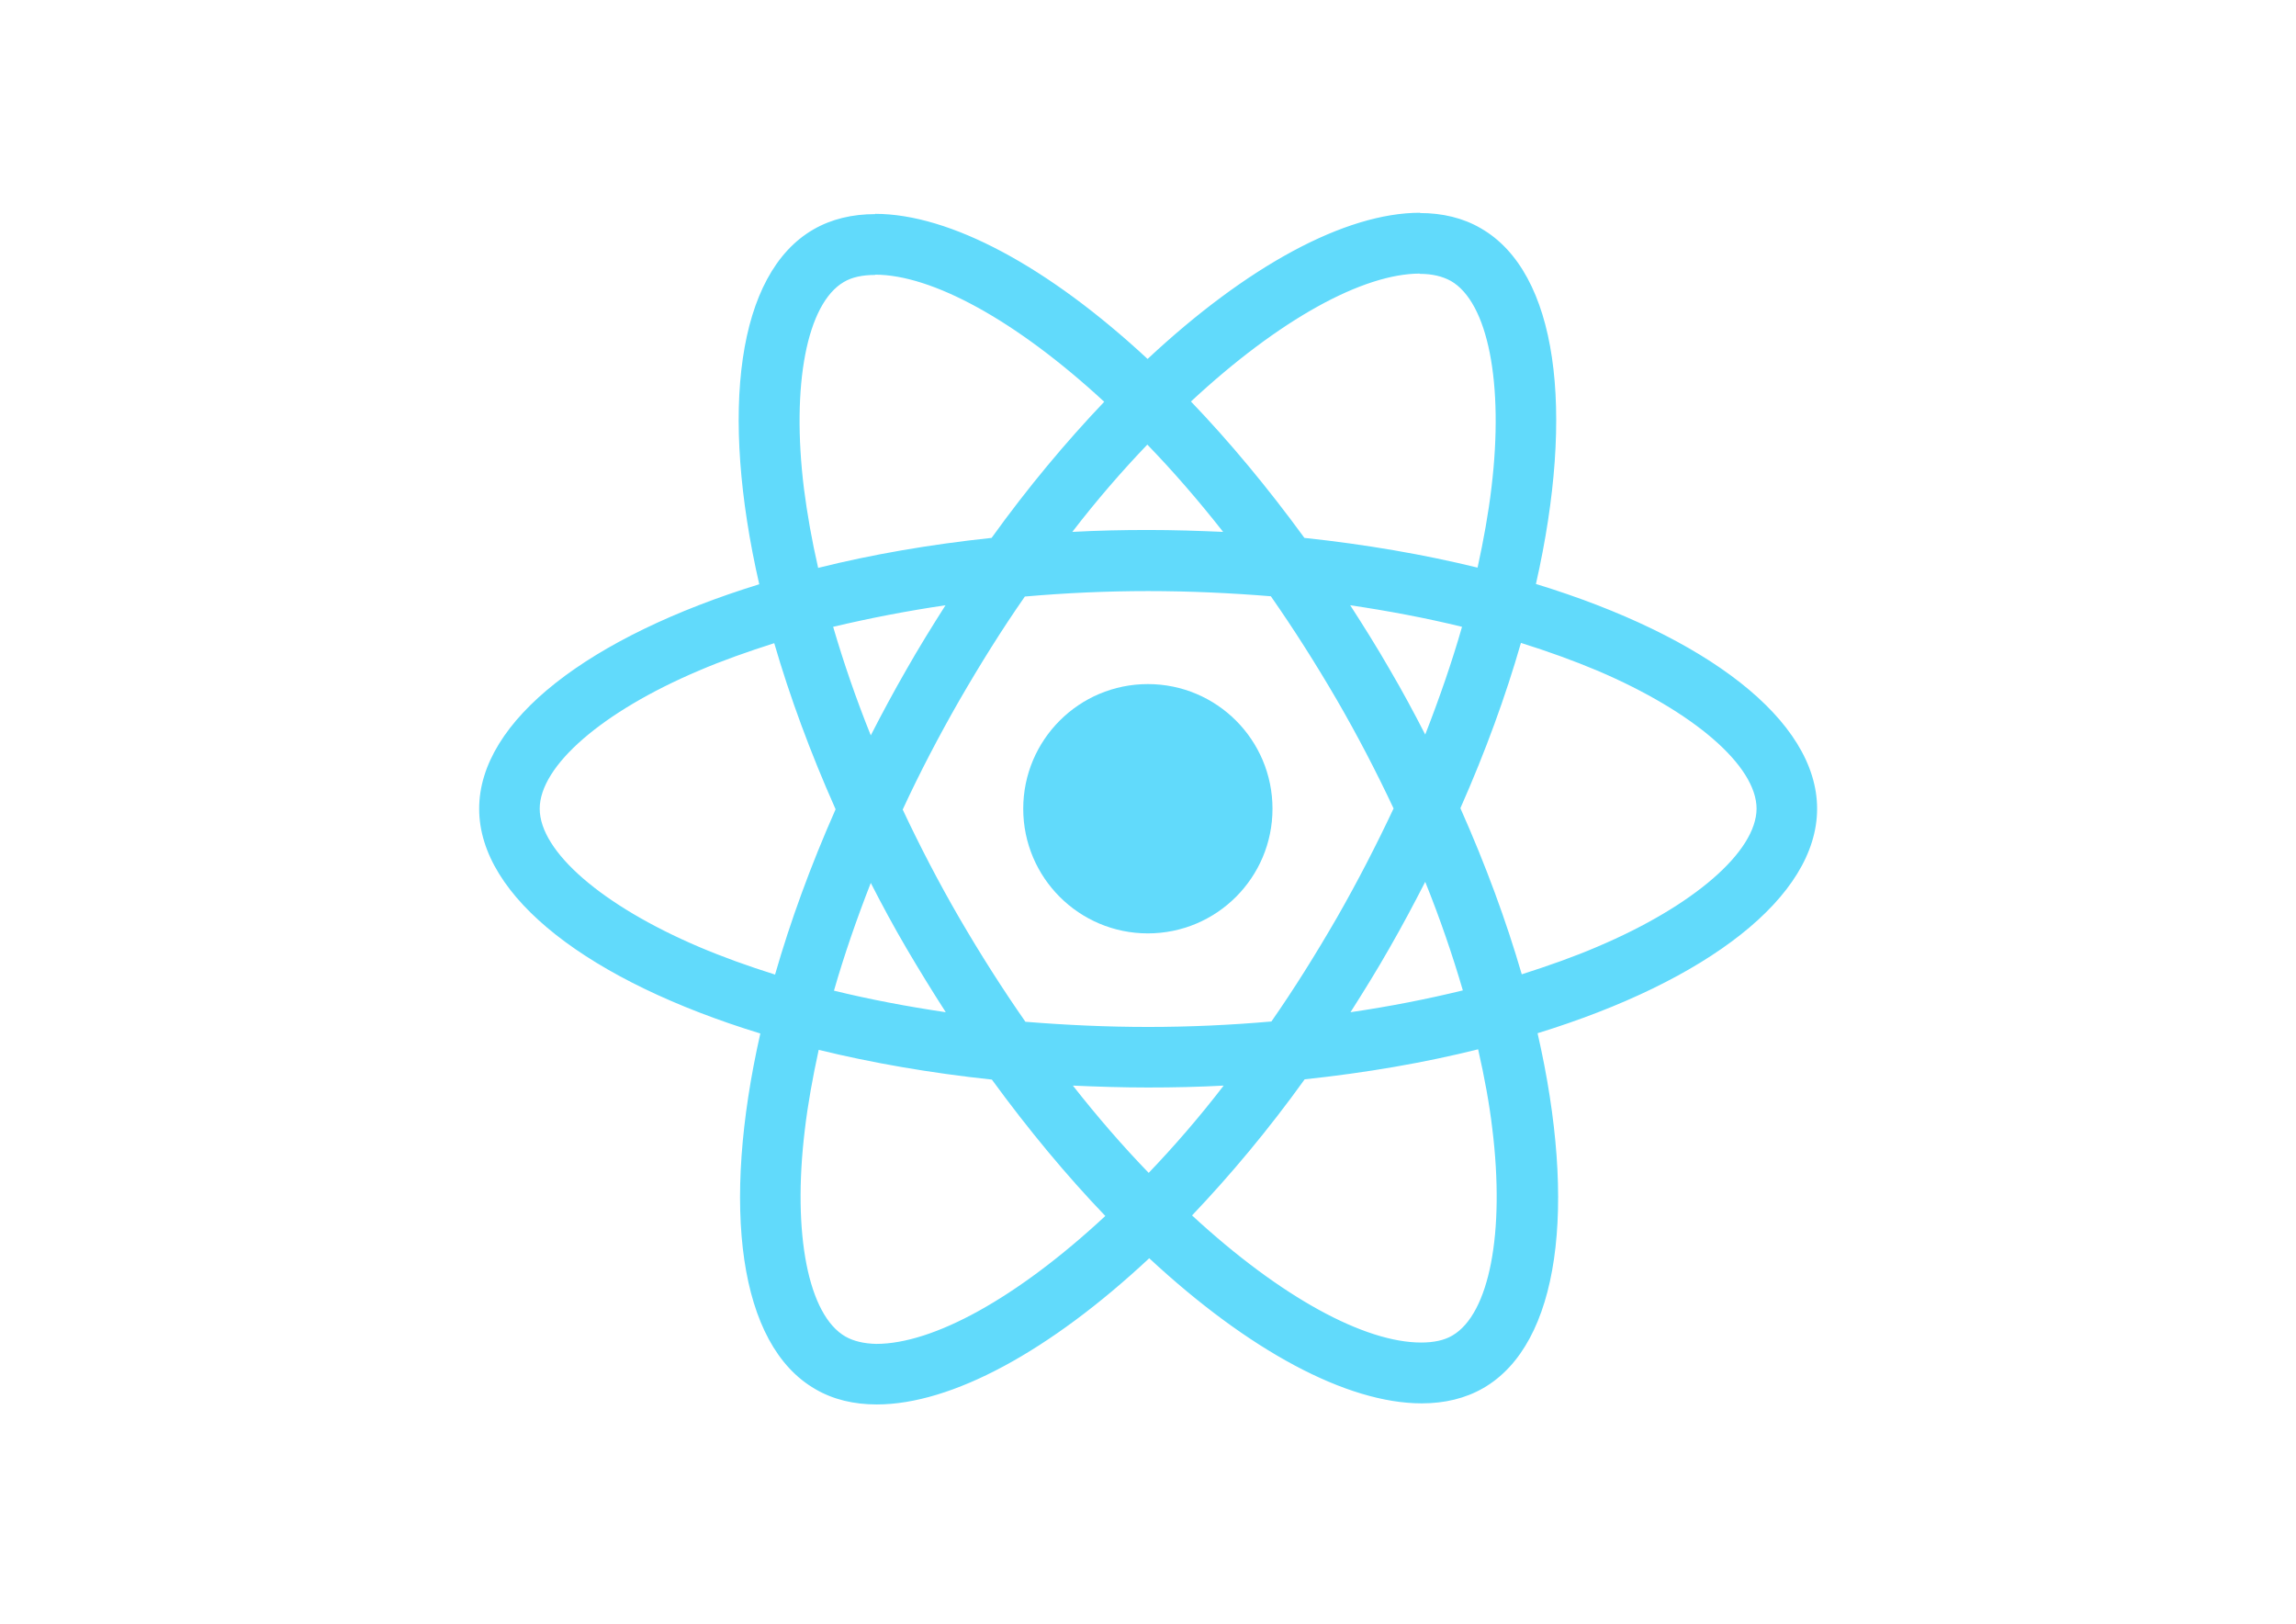
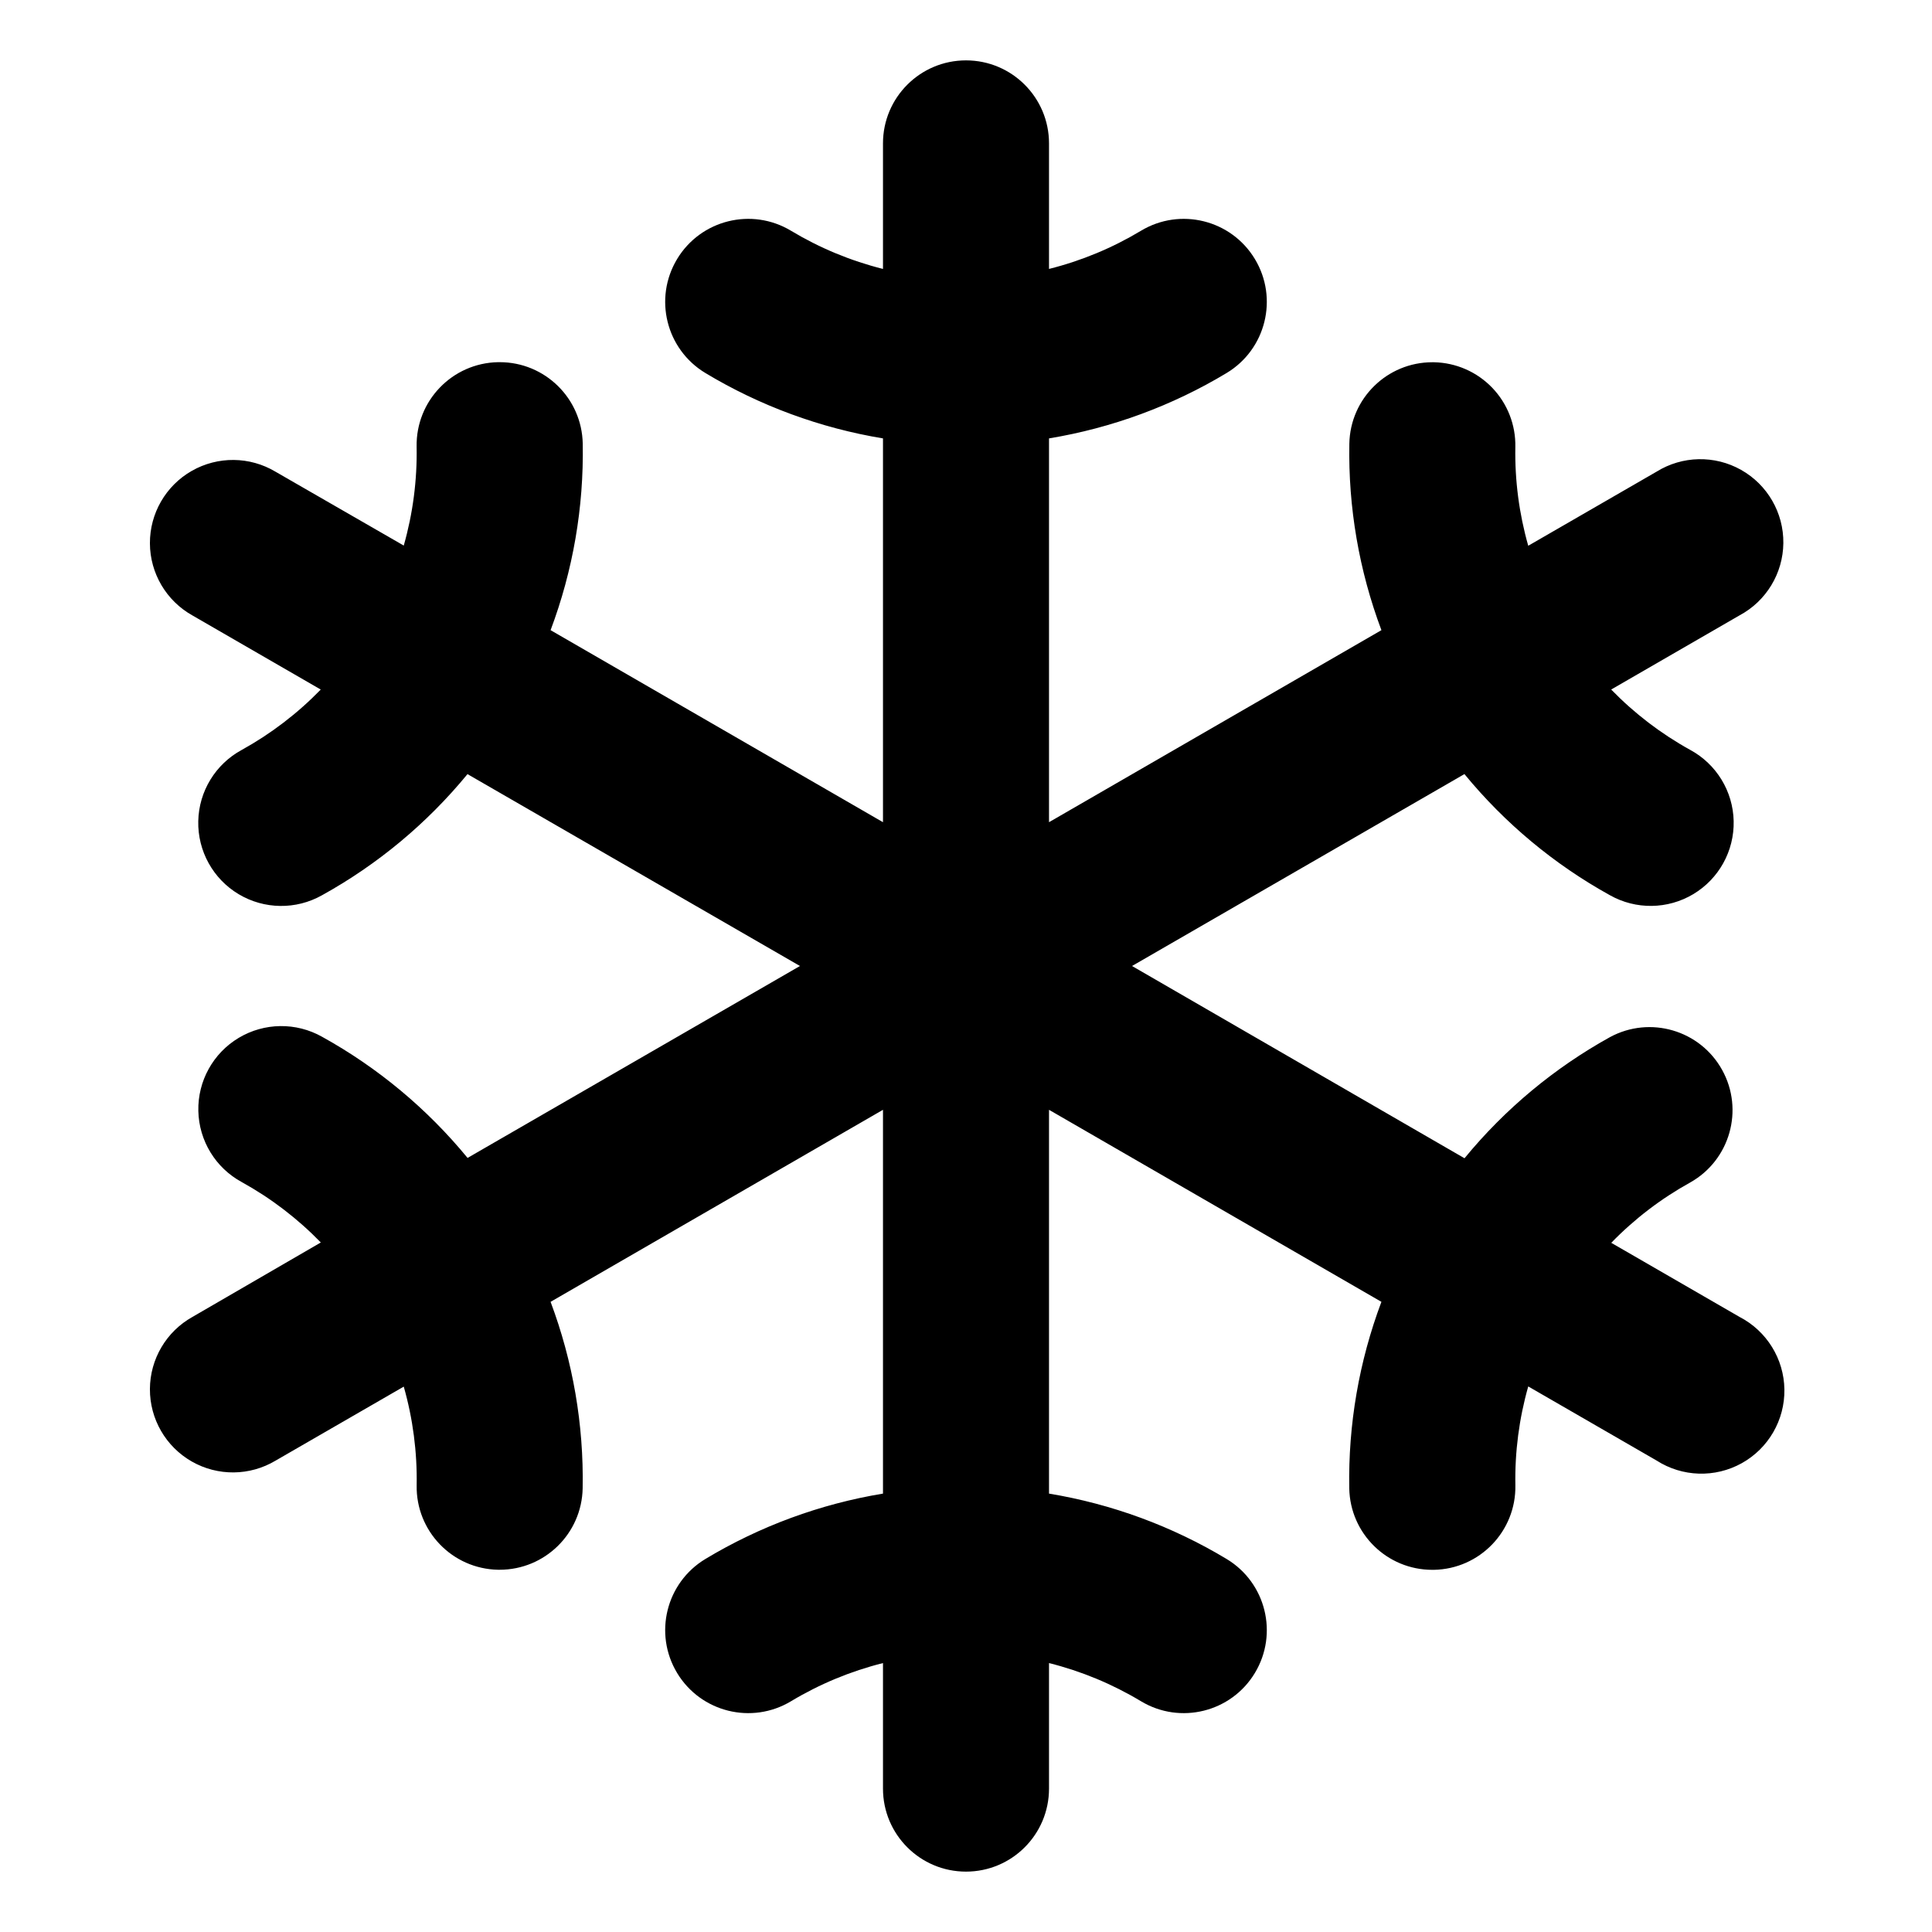
- <svg xmlns="http://www.w3.org/2000/svg" viewBox="0 0 841.9 595.3">
-   <g fill="#61DAFB">
-     <path d="M666.3 296.5c0-32.5-40.7-63.3-103.1-82.4 14.4-63.6 8-114.2-20.2-130.4-6.5-3.8-14.1-5.6-22.4-5.6v22.3c4.6 0 8.3.9 11.4 2.6 13.6 7.8 19.5 37.5 14.9 75.7-1.1 9.4-2.9 19.3-5.1 29.4-19.6-4.8-41-8.5-63.5-10.9-13.5-18.5-27.5-35.3-41.6-50 32.6-30.3 63.2-46.9 84-46.9V78c-27.5 0-63.5 19.6-99.9 53.6-36.4-33.8-72.4-53.2-99.9-53.2v22.3c20.7 0 51.4 16.5 84 46.6-14 14.7-28 31.4-41.3 49.9-22.6 2.4-44 6.1-63.6 11-2.3-10-4-19.7-5.2-29-4.7-38.2 1.1-67.9 14.6-75.8 3-1.8 6.9-2.6 11.5-2.6V78.5c-8.4 0-16 1.8-22.6 5.6-28.1 16.2-34.4 66.7-19.9 130.1-62.2 19.2-102.7 49.9-102.7 82.3 0 32.5 40.7 63.3 103.1 82.4-14.4 63.6-8 114.2 20.2 130.4 6.5 3.8 14.1 5.6 22.5 5.6 27.5 0 63.5-19.6 99.9-53.6 36.4 33.8 72.4 53.2 99.9 53.2 8.4 0 16-1.8 22.6-5.6 28.1-16.2 34.4-66.7 19.9-130.1 62-19.1 102.5-49.9 102.5-82.3zm-130.2-66.7c-3.7 12.9-8.3 26.2-13.5 39.5-4.1-8-8.4-16-13.1-24-4.6-8-9.5-15.8-14.4-23.4 14.2 2.1 27.9 4.7 41 7.9zm-45.8 106.5c-7.8 13.5-15.8 26.3-24.1 38.2-14.9 1.3-30 2-45.2 2-15.1 0-30.2-.7-45-1.9-8.3-11.9-16.4-24.6-24.2-38-7.6-13.1-14.5-26.4-20.8-39.8 6.2-13.4 13.2-26.8 20.7-39.9 7.8-13.5 15.8-26.3 24.1-38.2 14.9-1.3 30-2 45.2-2 15.1 0 30.2.7 45 1.9 8.3 11.9 16.4 24.6 24.2 38 7.6 13.1 14.5 26.4 20.8 39.8-6.3 13.4-13.2 26.8-20.7 39.9zm32.3-13c5.4 13.4 10 26.8 13.8 39.8-13.1 3.2-26.9 5.9-41.2 8 4.9-7.7 9.8-15.6 14.4-23.7 4.6-8 8.9-16.1 13-24.1zM421.2 430c-9.3-9.6-18.6-20.3-27.8-32 9 .4 18.2.7 27.5.7 9.4 0 18.7-.2 27.8-.7-9 11.7-18.3 22.4-27.5 32zm-74.4-58.9c-14.2-2.1-27.9-4.7-41-7.9 3.7-12.9 8.3-26.2 13.5-39.5 4.1 8 8.4 16 13.1 24 4.7 8 9.5 15.8 14.4 23.4zM420.7 163c9.3 9.6 18.6 20.3 27.8 32-9-.4-18.2-.7-27.5-.7-9.4 0-18.7.2-27.8.7 9-11.7 18.3-22.4 27.5-32zm-74 58.9c-4.9 7.7-9.8 15.6-14.4 23.7-4.6 8-8.9 16-13 24-5.4-13.4-10-26.8-13.8-39.8 13.1-3.1 26.9-5.8 41.2-7.9zm-90.5 125.2c-35.4-15.1-58.3-34.9-58.3-50.6 0-15.7 22.9-35.6 58.3-50.6 8.6-3.7 18-7 27.7-10.1 5.7 19.6 13.2 40 22.5 60.9-9.2 20.8-16.6 41.1-22.2 60.6-9.9-3.1-19.3-6.5-28-10.2zM310 490c-13.6-7.8-19.5-37.5-14.9-75.7 1.1-9.4 2.9-19.3 5.1-29.4 19.6 4.8 41 8.5 63.5 10.9 13.5 18.5 27.5 35.3 41.6 50-32.6 30.3-63.2 46.9-84 46.9-4.5-.1-8.3-1-11.3-2.7zm237.2-76.2c4.7 38.2-1.1 67.9-14.6 75.8-3 1.8-6.9 2.6-11.5 2.6-20.7 0-51.4-16.5-84-46.6 14-14.7 28-31.4 41.3-49.9 22.6-2.4 44-6.1 63.6-11 2.3 10.1 4.1 19.8 5.2 29.1zm38.5-66.7c-8.6 3.7-18 7-27.7 10.1-5.7-19.6-13.2-40-22.5-60.9 9.2-20.8 16.6-41.1 22.2-60.6 9.9 3.1 19.3 6.5 28.1 10.2 35.4 15.1 58.3 34.9 58.3 50.6-.1 15.7-23 35.6-58.4 50.6zM320.8 78.4z" />
-     <circle cx="420.9" cy="296.5" r="45.7" />
-     <path d="M520.5 78.1z" />
-   </g>
+ <svg xmlns="http://www.w3.org/2000/svg" width="512px" height="512px" viewBox="0 0 512 512">
+   <path d="M461,349l-34-19.64a89.53,89.53,0,0,1,20.94-16,22,22,0,0,0-21.28-38.51,133.62,133.62,0,0,0-38.55,32.1L300,256l88.09-50.86a133.46,133.46,0,0,0,38.55,32.1,22,22,0,1,0,21.28-38.51,89.74,89.74,0,0,1-20.94-16l34-19.64A22,22,0,1,0,439,125l-34,19.63a89.74,89.74,0,0,1-3.42-26.15A22,22,0,0,0,380,96h-.41a22,22,0,0,0-22,21.59A133.61,133.61,0,0,0,366.09,167L278,217.89V116.18a133.5,133.5,0,0,0,47.07-17.33,22,22,0,0,0-22.71-37.69A89.56,89.56,0,0,1,278,71.27V38a22,22,0,0,0-44,0V71.27a89.56,89.56,0,0,1-24.36-10.11,22,22,0,1,0-22.71,37.69A133.5,133.5,0,0,0,234,116.18V217.89L145.91,167a133.61,133.61,0,0,0,8.52-49.43,22,22,0,0,0-22-21.59H132a22,22,0,0,0-21.59,22.41A89.74,89.74,0,0,1,107,144.58L73,125a22,22,0,1,0-22,38.1l34,19.64a89.74,89.74,0,0,1-20.94,16,22,22,0,1,0,21.28,38.51,133.62,133.62,0,0,0,38.55-32.1L212,256l-88.09,50.86a133.62,133.62,0,0,0-38.55-32.1,22,22,0,1,0-21.28,38.51,89.74,89.74,0,0,1,20.94,16L51,349a22,22,0,1,0,22,38.1l34-19.63a89.74,89.74,0,0,1,3.42,26.15A22,22,0,0,0,132,416h.41a22,22,0,0,0,22-21.59A133.61,133.61,0,0,0,145.91,345L234,294.11V395.82a133.5,133.5,0,0,0-47.07,17.33,22,22,0,1,0,22.71,37.69A89.56,89.56,0,0,1,234,440.73V474a22,22,0,0,0,44,0V440.73a89.56,89.56,0,0,1,24.36,10.11,22,22,0,0,0,22.71-37.69A133.5,133.5,0,0,0,278,395.82V294.11L366.09,345a133.61,133.61,0,0,0-8.52,49.43,22,22,0,0,0,22,21.59H380a22,22,0,0,0,21.59-22.41A89.74,89.74,0,0,1,405,367.42l34,19.63A22,22,0,1,0,461,349Z" />
</svg>
